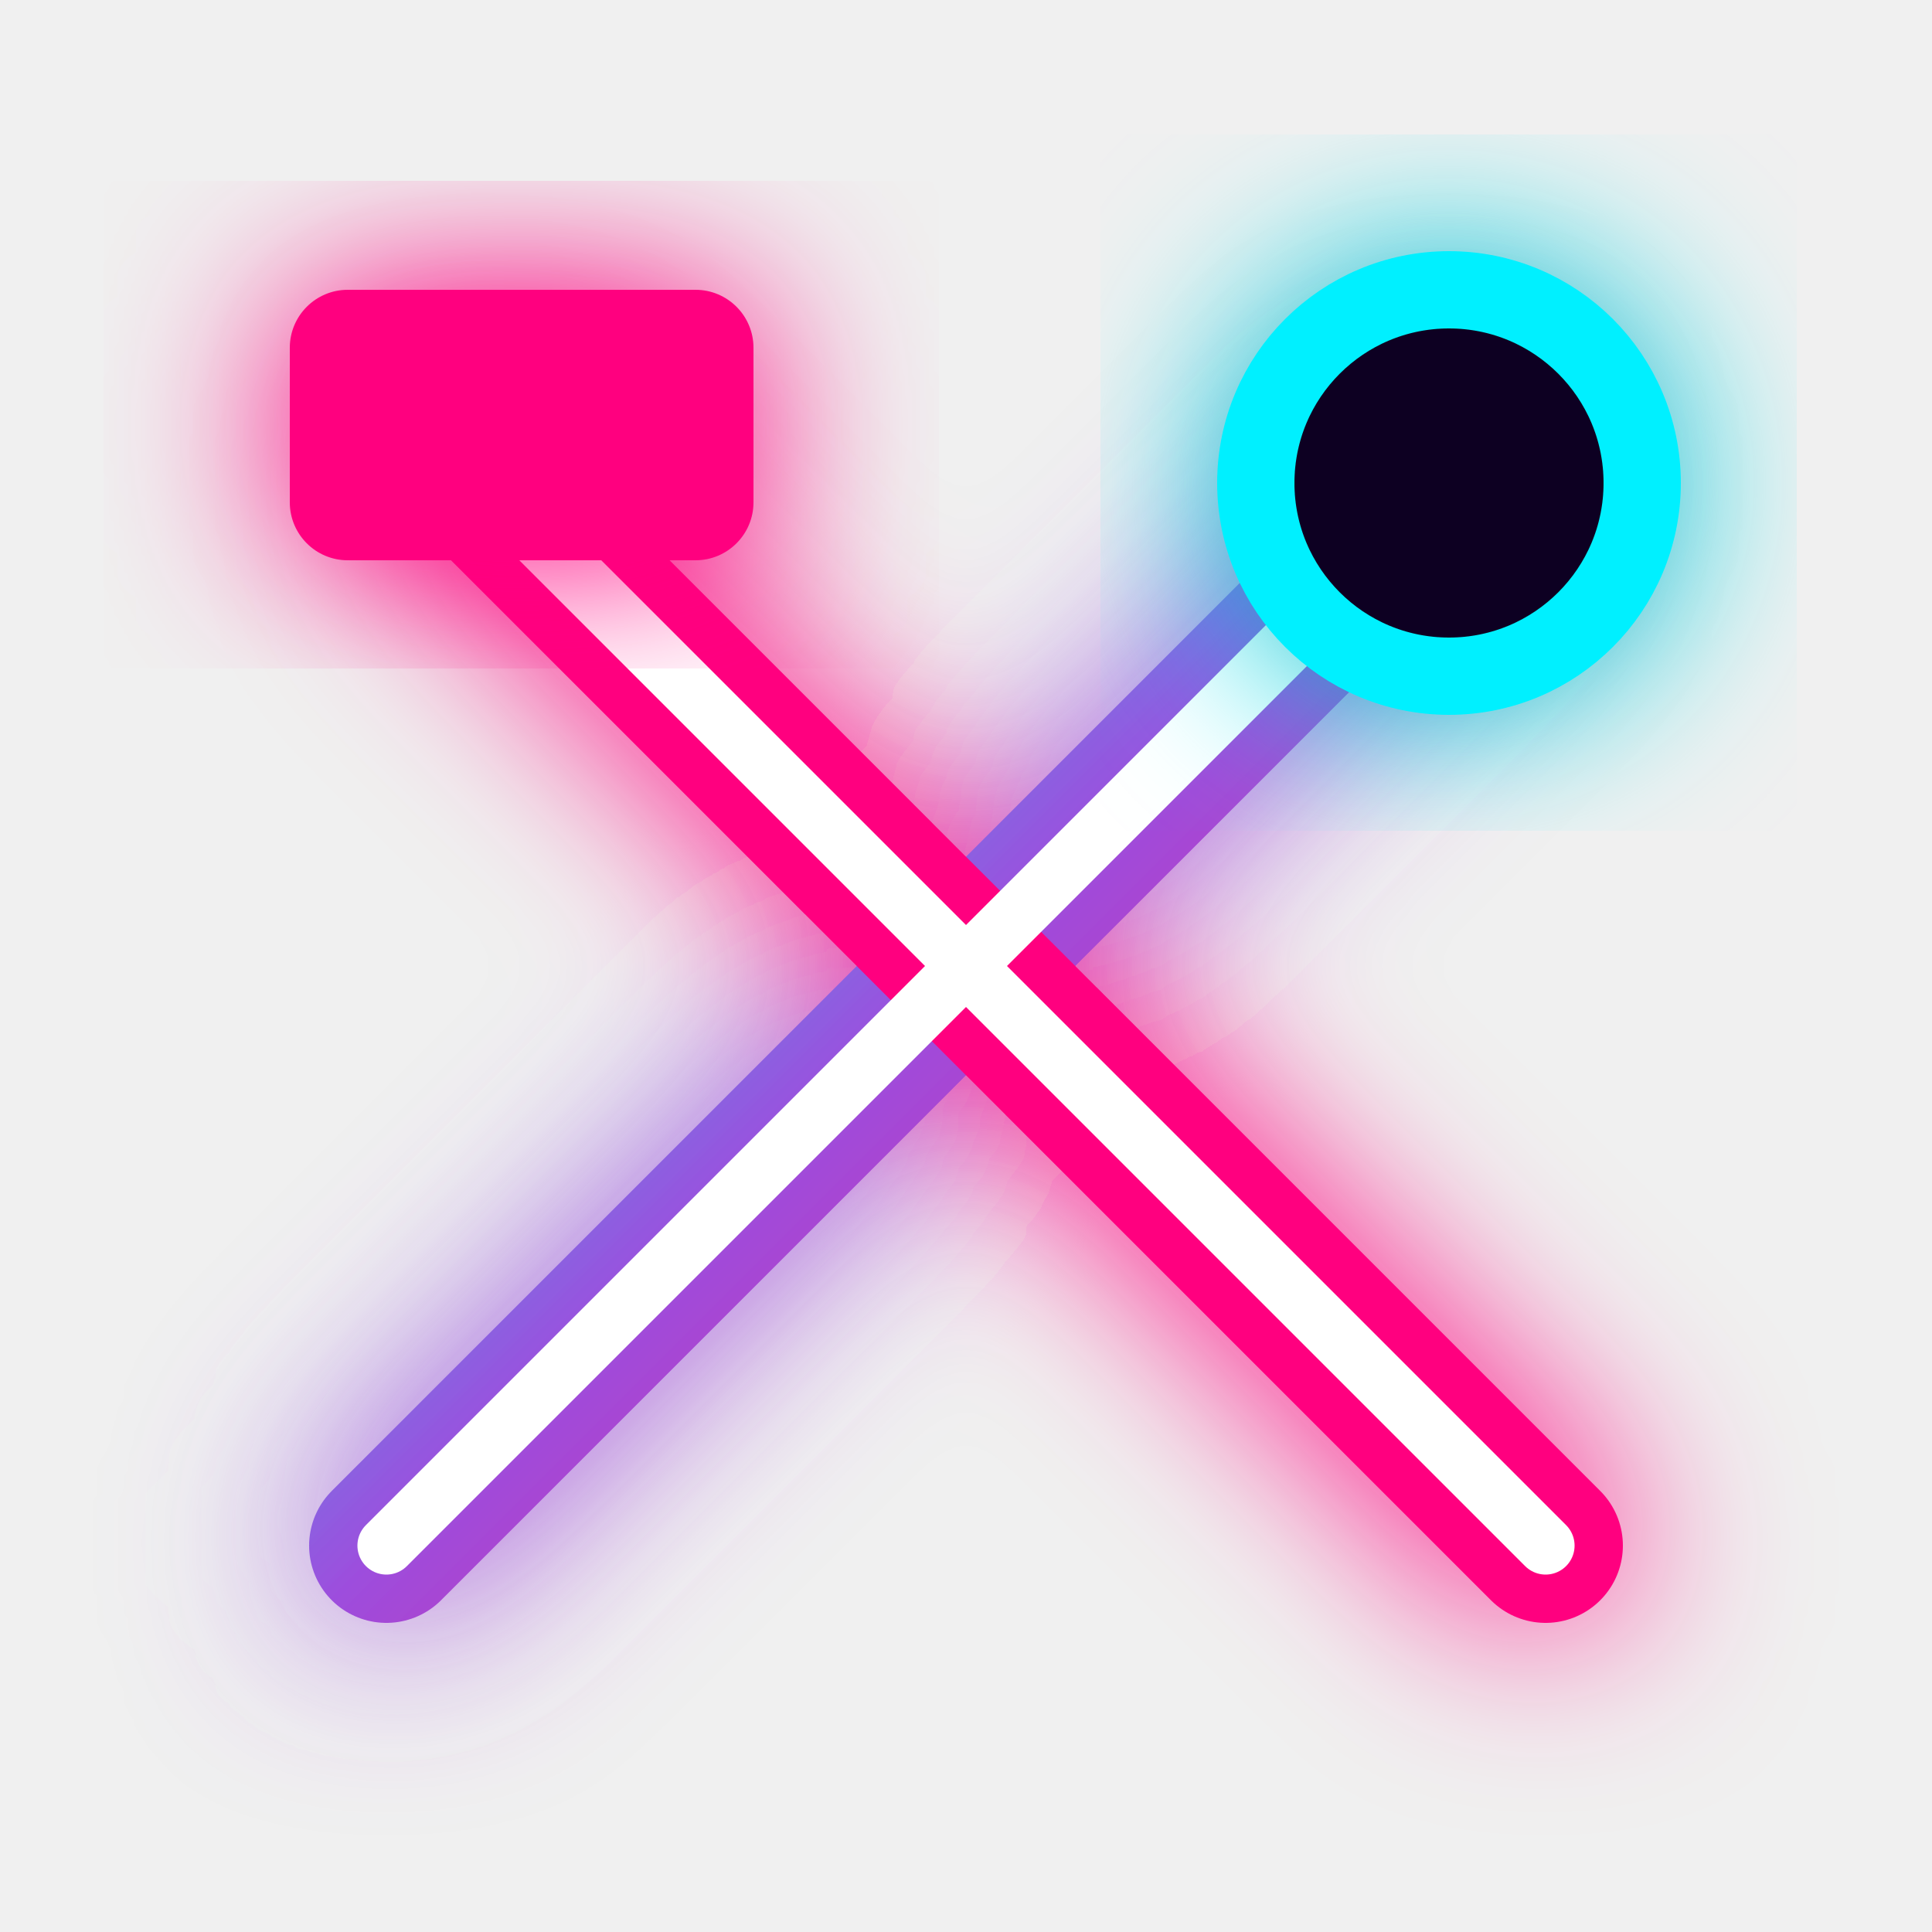
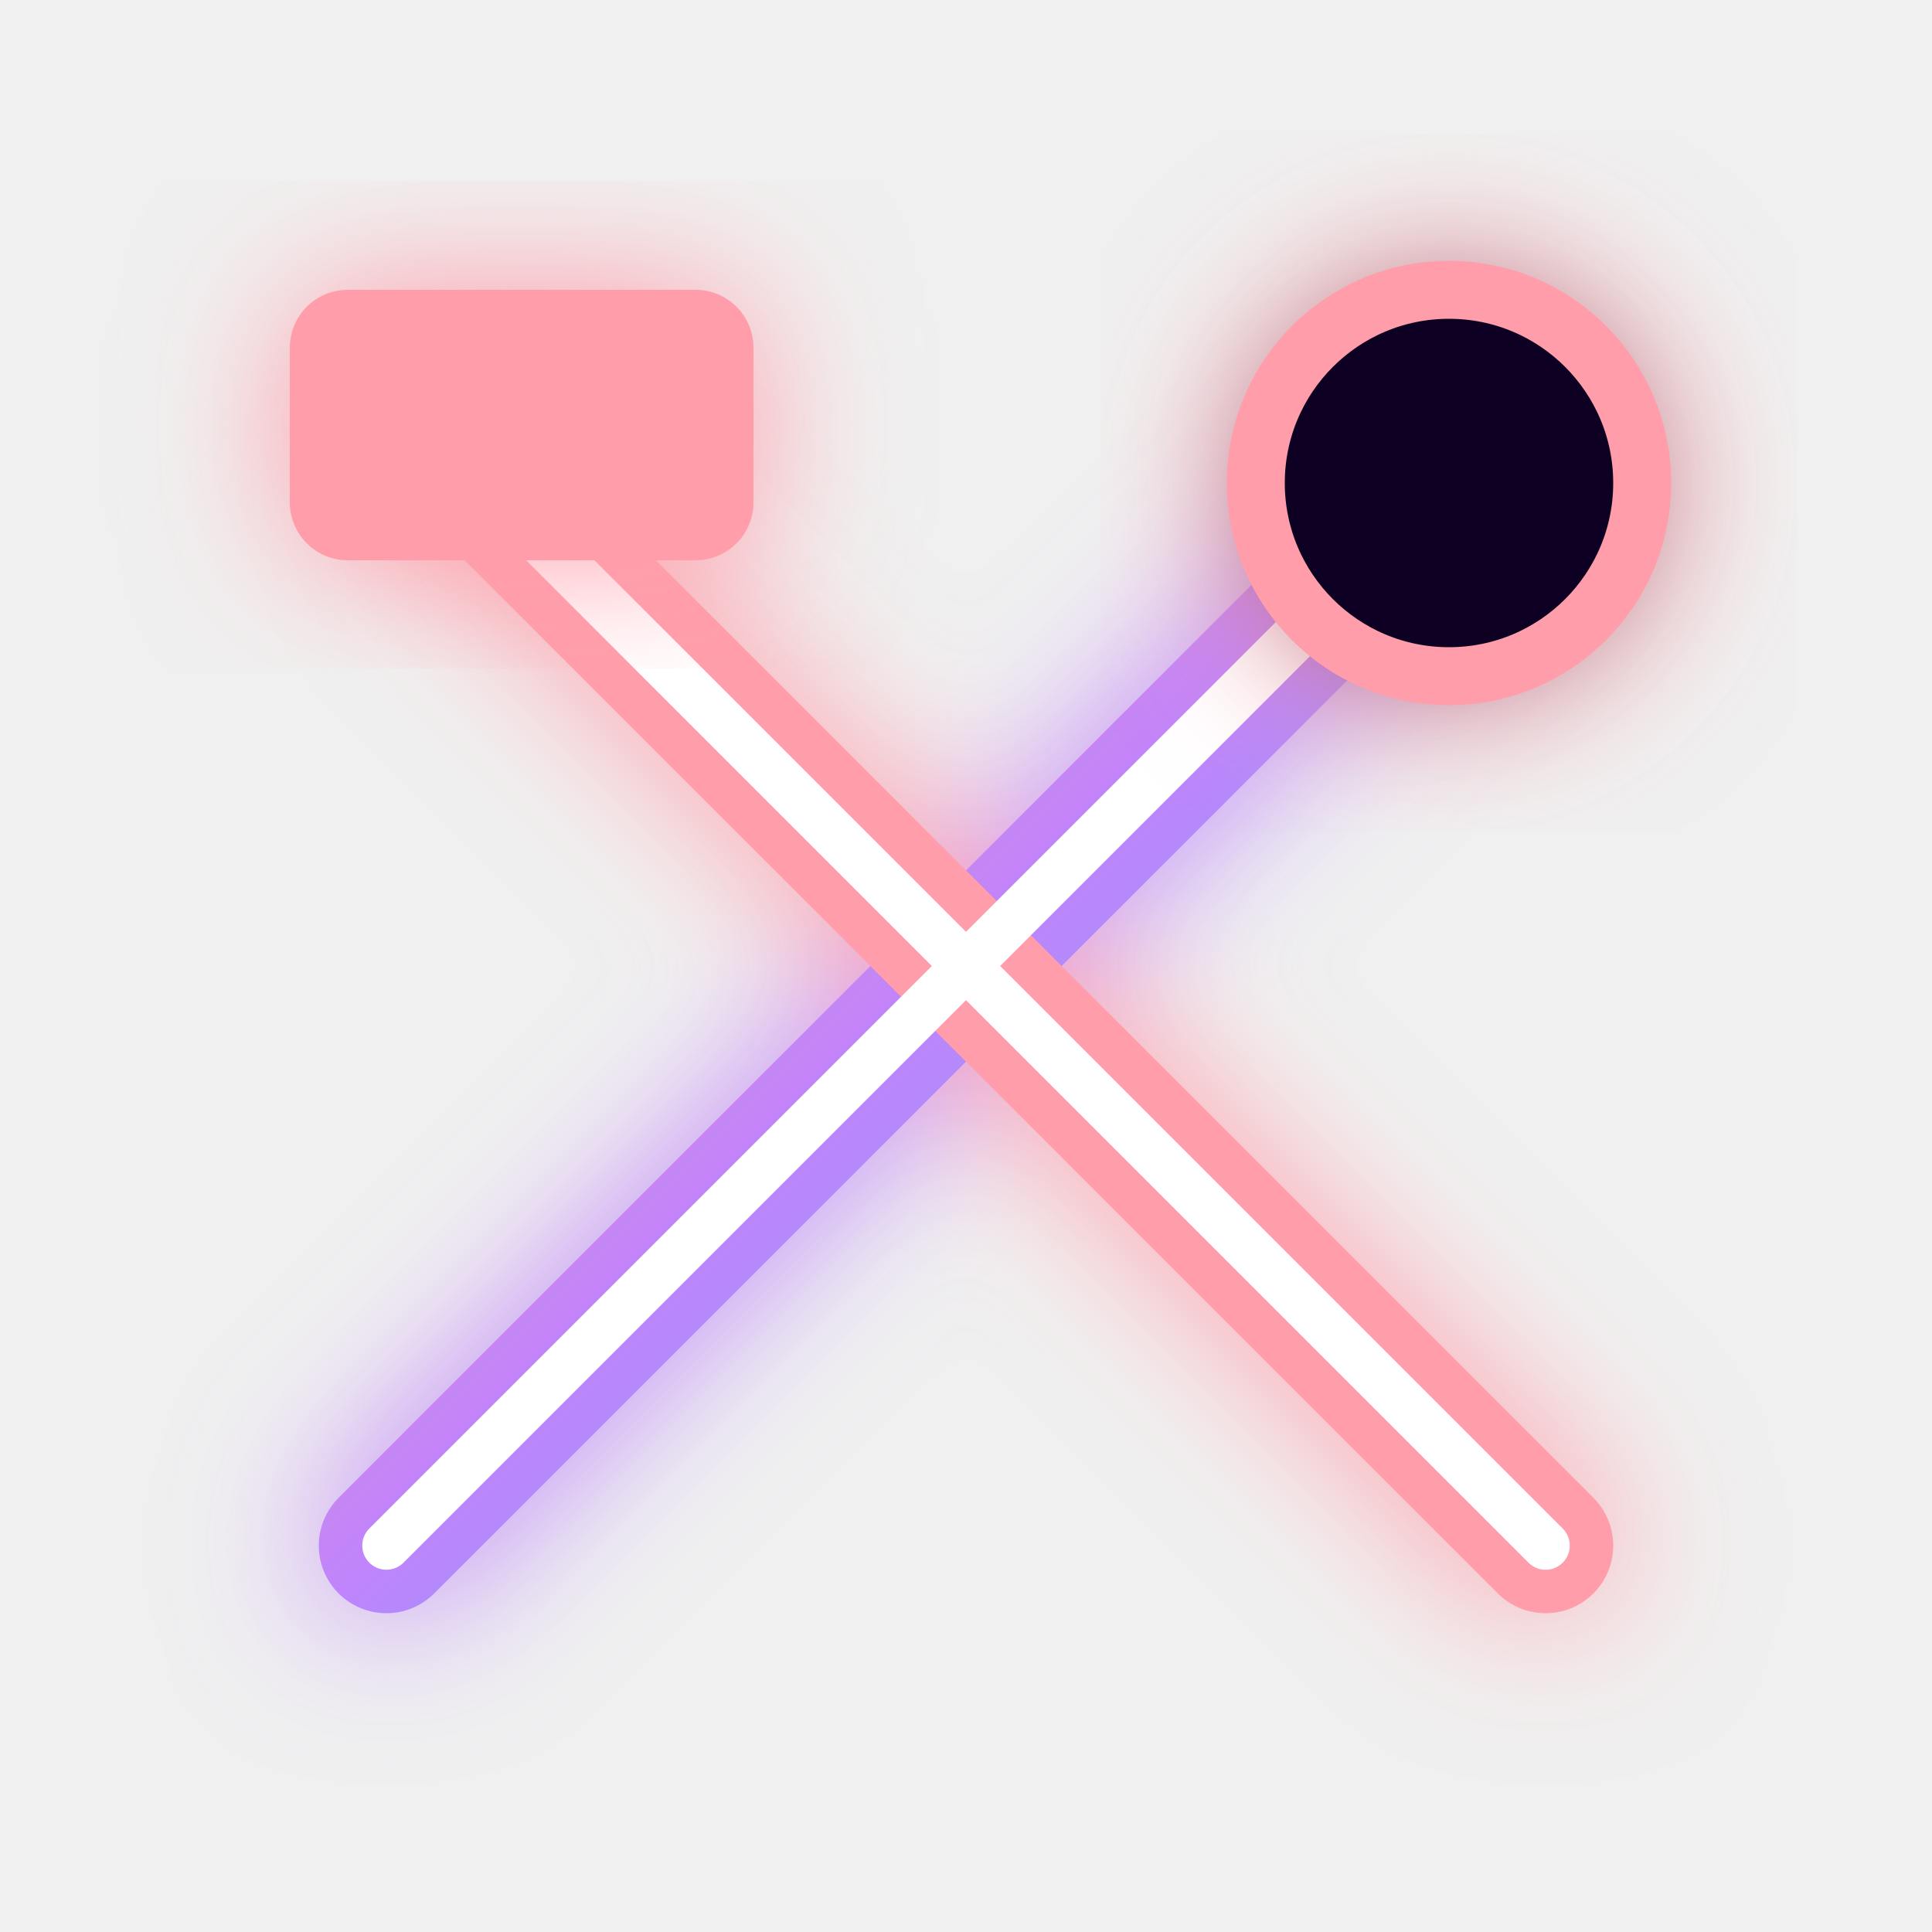
<svg xmlns="http://www.w3.org/2000/svg" viewBox="0 0 100 100" width="100%" height="100%">
  <defs>
    <linearGradient id="toolGrad" x1="0%" y1="0%" x2="100%" y2="100%">
-       <stop offset="0%" stop-color="#00F0FF" />
-       <stop offset="50%" stop-color="#9D4EDD" />
-       <stop offset="100%" stop-color="#FF007F" />
+       <stop offset="0%" stop-color="#FF9EAA" />
+       <stop offset="50%" stop-color="#C084FC" />
+       <stop offset="100%" stop-color="#38BDF8" />
    </linearGradient>
    <filter id="toolGlow" x="-40%" y="-40%" width="180%" height="180%">
-       <feGaussianBlur stdDeviation="5" result="blur" />
+       <feGaussianBlur stdDeviation="4" result="blur" />
      <feMerge>
        <feMergeNode in="blur" />
        <feMergeNode in="SourceGraphic" />
      </feMerge>
    </filter>
  </defs>
-   <g stroke="url(#toolGrad)" stroke-width="8" stroke-linecap="round" fill="none" filter="url(#toolGlow)">
+   <g stroke="url(#toolGrad)" stroke-width="7" stroke-linecap="round" fill="none" filter="url(#toolGlow)">
    <line x1="20" y1="80" x2="75" y2="25" />
-     <line x1="80" y1="80" x2="25" y2="25" stroke="#FF007F" />
+     <line x1="80" y1="80" x2="25" y2="25" stroke="#FF9EAA" />
  </g>
-   <g stroke="#FFFFFF" stroke-width="3" stroke-linecap="round" fill="none">
+   <g stroke="#FFFFFF" stroke-width="2.5" stroke-linecap="round" fill="none">
    <line x1="20" y1="80" x2="75" y2="25" />
    <line x1="80" y1="80" x2="25" y2="25" />
  </g>
-   <circle cx="75" cy="25" r="10" fill="#0D0620" stroke="#00F0FF" stroke-width="4" filter="url(#toolGlow)" />
-   <rect x="15" y="15" width="24" height="14" rx="3" fill="#FF007F" filter="url(#toolGlow)" />
+   <circle cx="75" cy="25" r="10" fill="#0D0620" stroke="#FF9EAA" stroke-width="3" filter="url(#toolGlow)" />
+   <rect x="15" y="15" width="24" height="14" rx="3" fill="#FF9EAA" filter="url(#toolGlow)" />
</svg>
